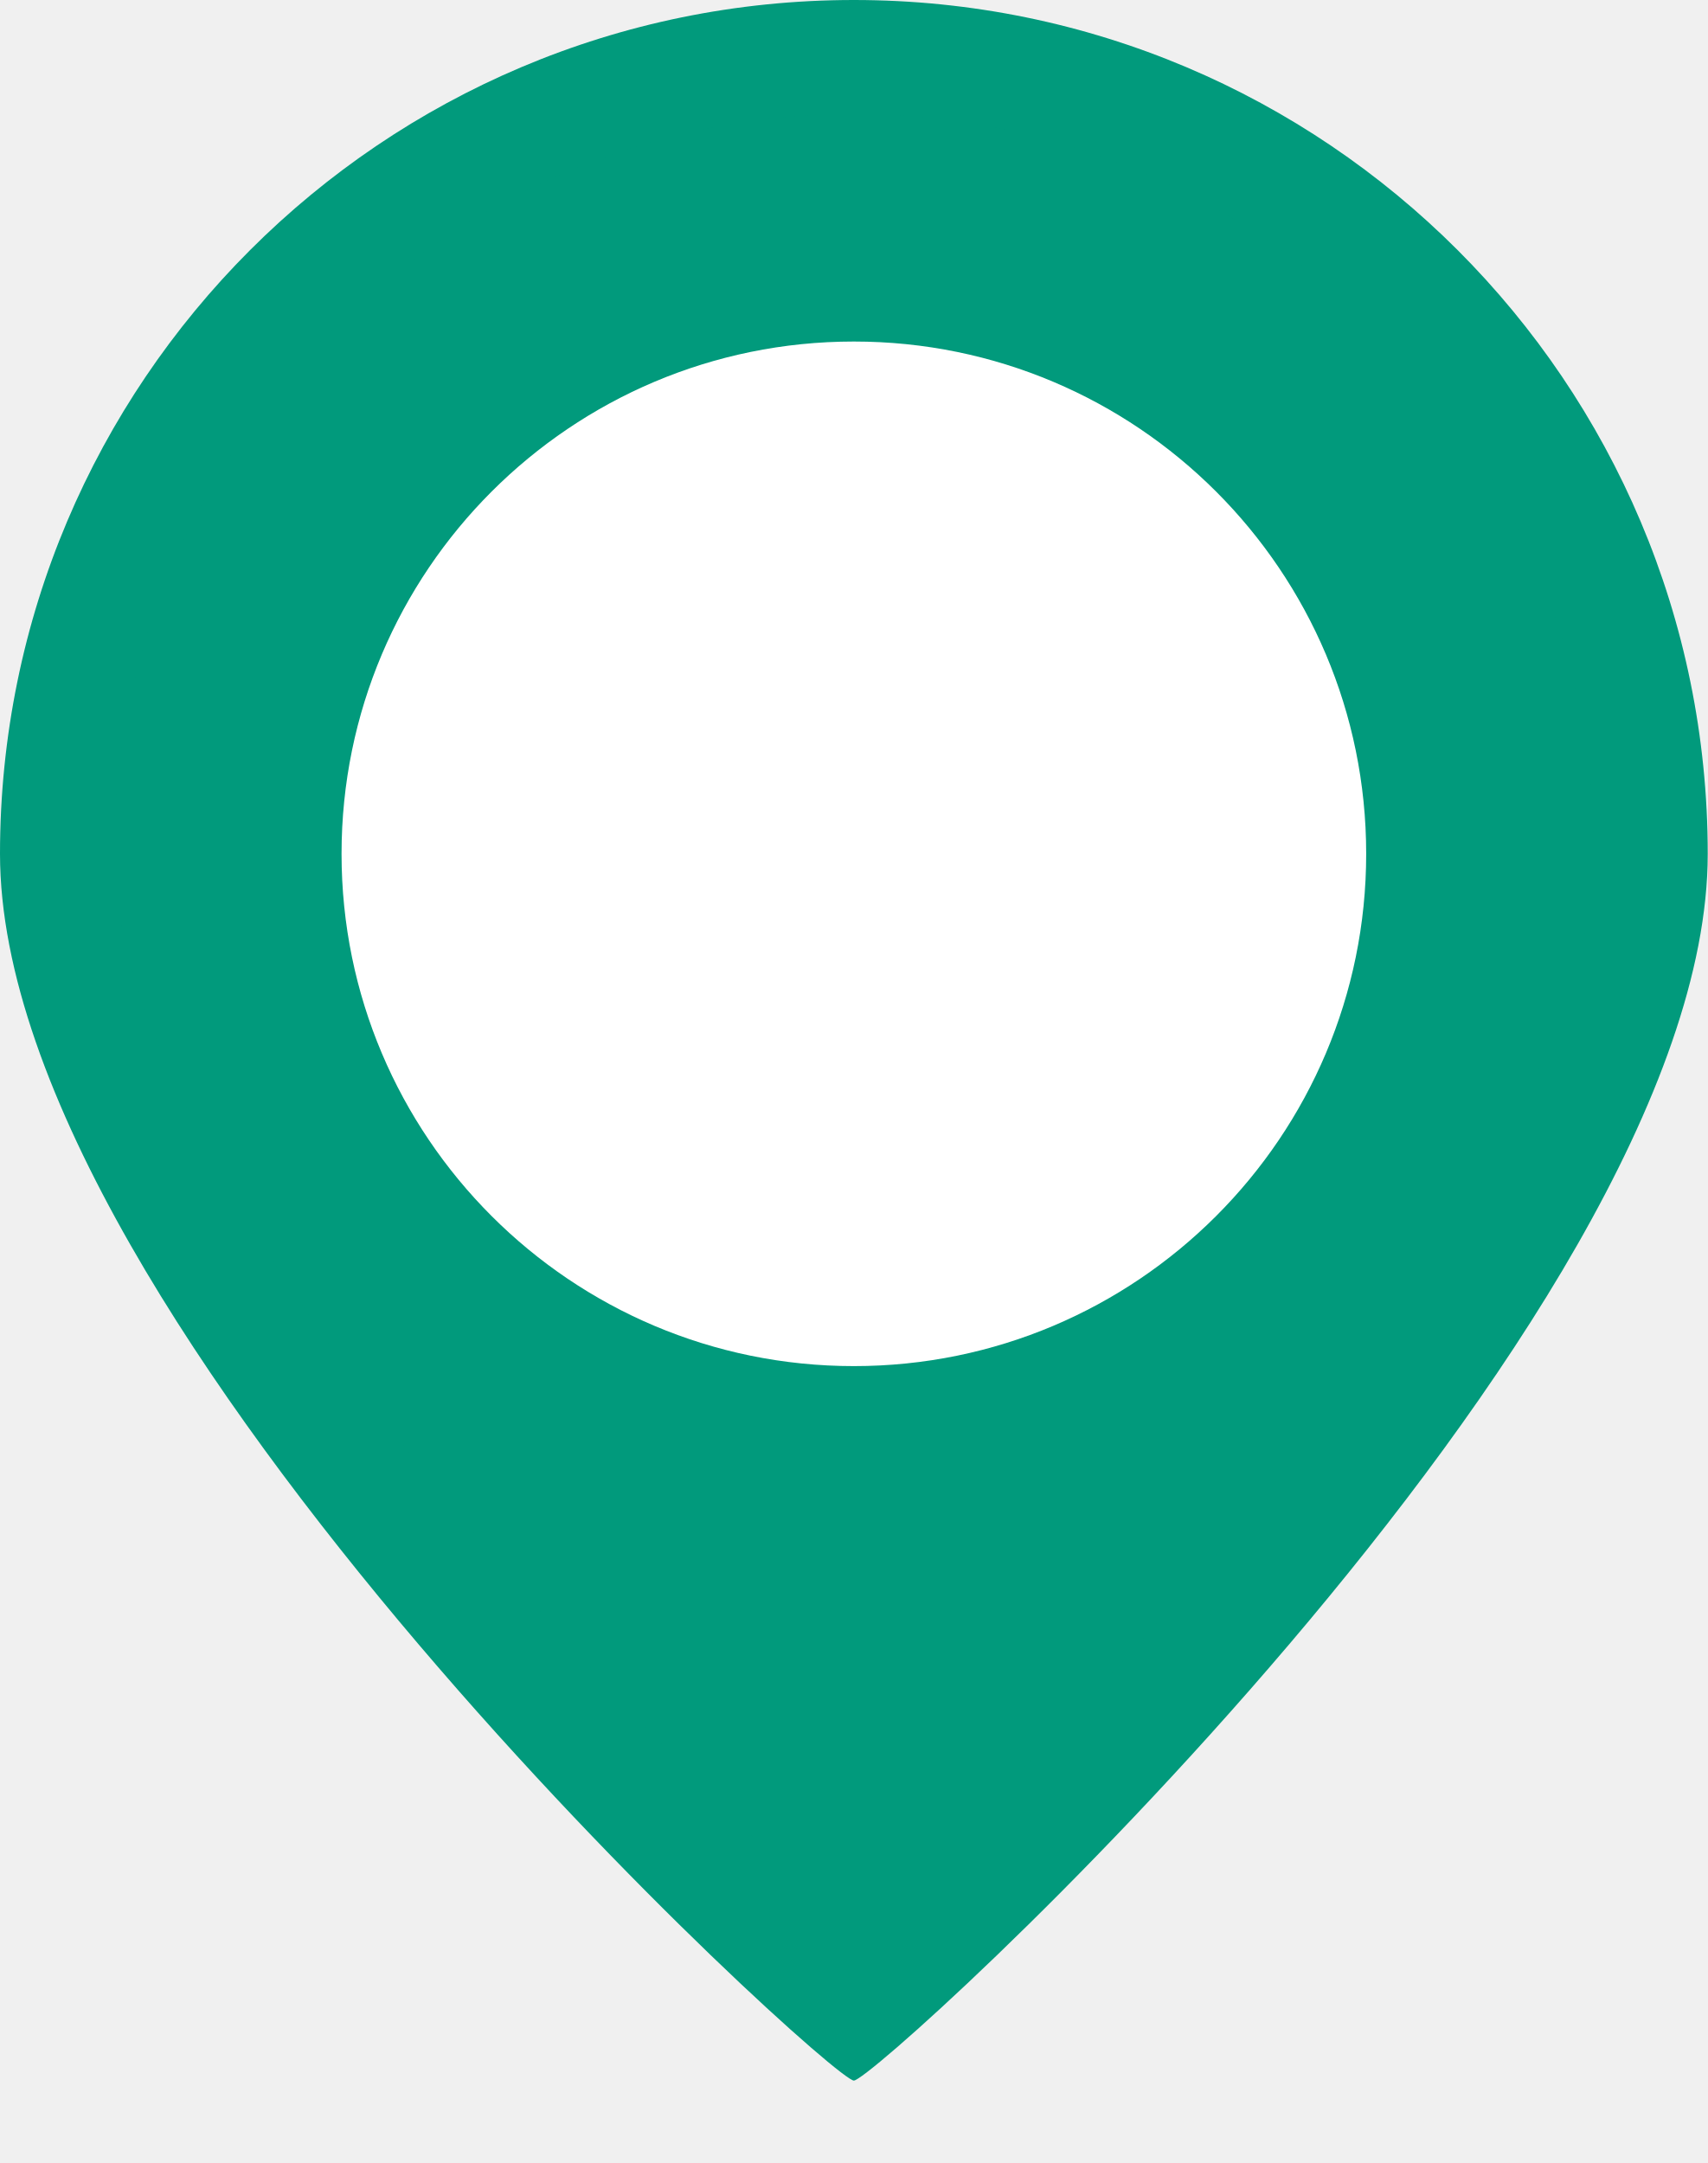
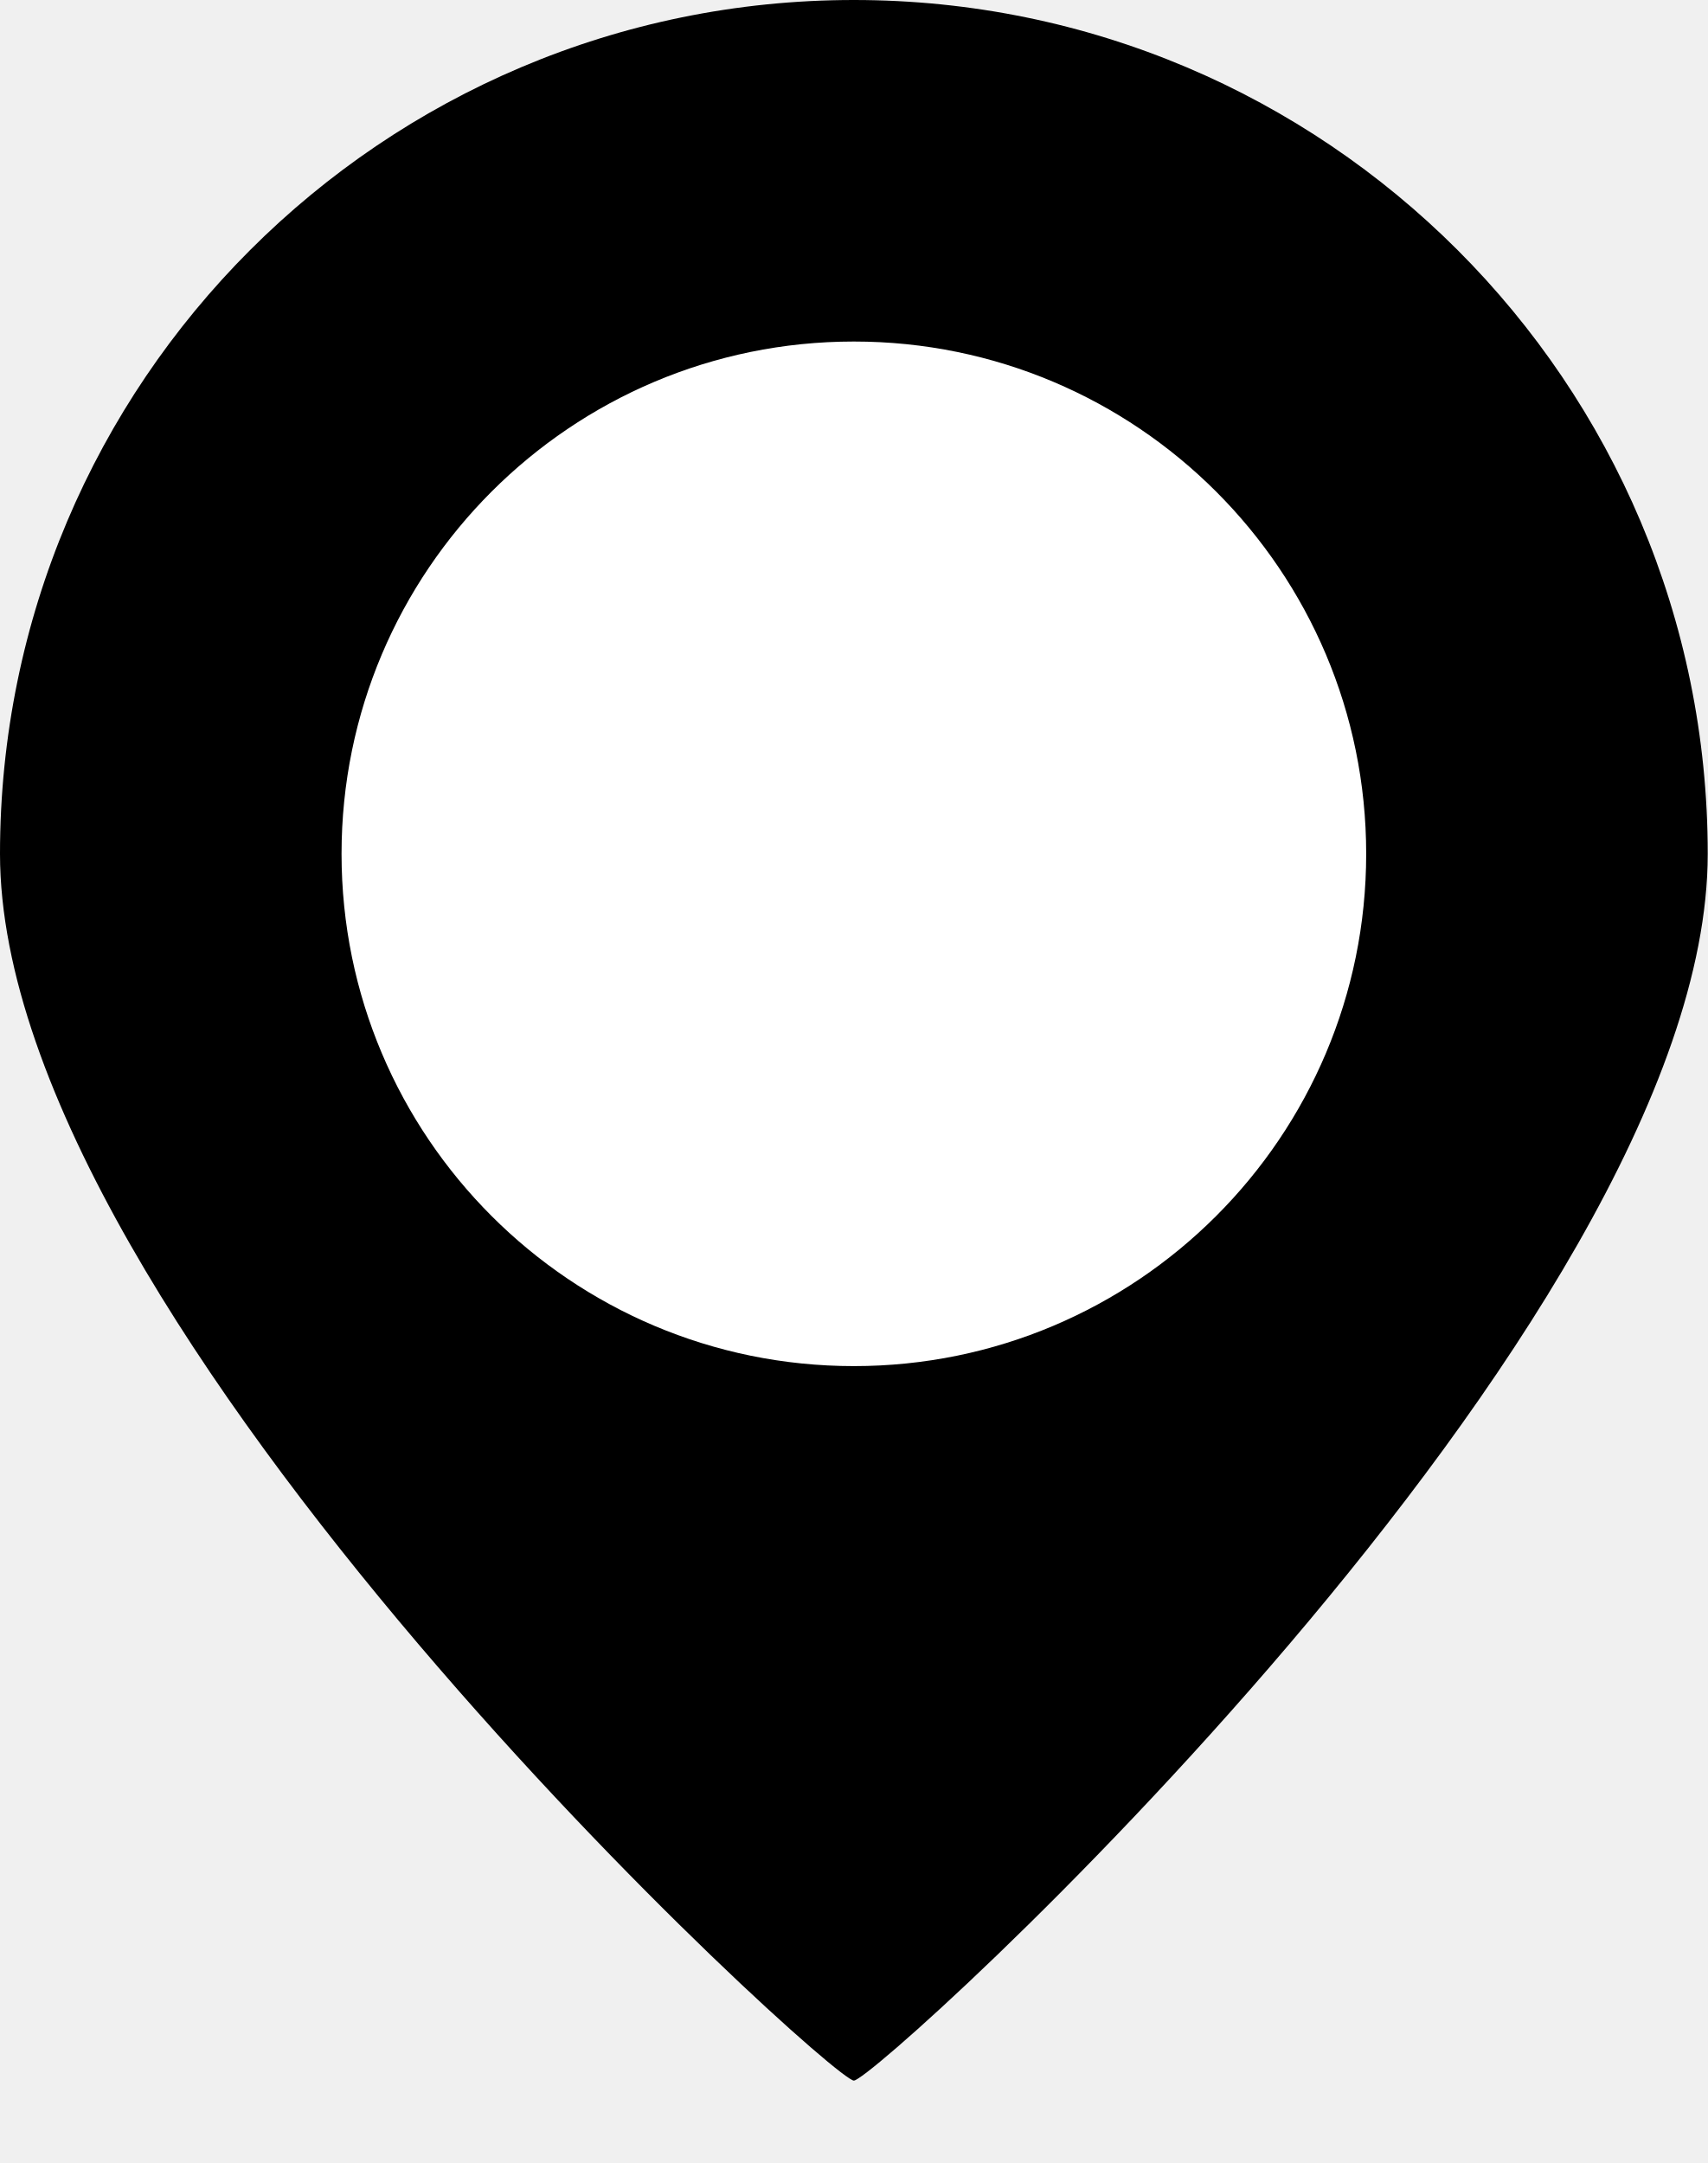
<svg xmlns="http://www.w3.org/2000/svg" width="15" height="19" viewBox="0 0 15 19" fill="none">
-   <path d="M7.5 17.652C6.905 17.142 5.373 15.696 3.882 13.912C1.669 11.266 0.5 9.049 0.5 7.5C0.5 3.64 3.64 0.5 7.5 0.5C11.36 0.5 14.5 3.64 14.5 7.5C14.5 9.049 13.331 11.266 11.118 13.912C9.627 15.696 8.095 17.142 7.5 17.652Z" fill="#019A7C" />
-   <path d="M7.5 1C3.916 1 1 3.916 1 7.5C1 8.895 2.139 11.033 4.206 13.52C5.499 15.076 6.797 16.342 7.5 16.982C8.204 16.342 9.501 15.076 10.794 13.52C12.861 11.033 14 8.895 14 7.5C14 3.916 11.084 1 7.5 1ZM7.5 0C11.642 0 15 3.358 15 7.5C15 11.642 7.702 18.276 7.5 18.276C7.298 18.276 0 11.642 0 7.5C0 3.358 3.358 0 7.5 0Z" fill="#019A7C" />
+   <path d="M7.5 17.652C6.905 17.142 5.373 15.696 3.882 13.912C1.669 11.266 0.5 9.049 0.5 7.5C0.5 3.64 3.64 0.5 7.5 0.5C11.36 0.5 14.5 3.64 14.5 7.5C14.5 9.049 13.331 11.266 11.118 13.912C9.627 15.696 8.095 17.142 7.5 17.652Z" fill="#000" />
+   <path d="M7.5 1C3.916 1 1 3.916 1 7.5C1 8.895 2.139 11.033 4.206 13.52C5.499 15.076 6.797 16.342 7.5 16.982C8.204 16.342 9.501 15.076 10.794 13.52C12.861 11.033 14 8.895 14 7.5C14 3.916 11.084 1 7.5 1ZM7.5 0C11.642 0 15 3.358 15 7.5C15 11.642 7.702 18.276 7.5 18.276C7.298 18.276 0 11.642 0 7.5C0 3.358 3.358 0 7.5 0Z" fill="#000" />
  <path d="M7.5 12C9.985 12 12 9.985 12 7.5C12 5.015 9.985 3 7.5 3C5.015 3 3 5.015 3 7.5C3 9.985 5.015 12 7.5 12Z" fill="white" />
</svg>
